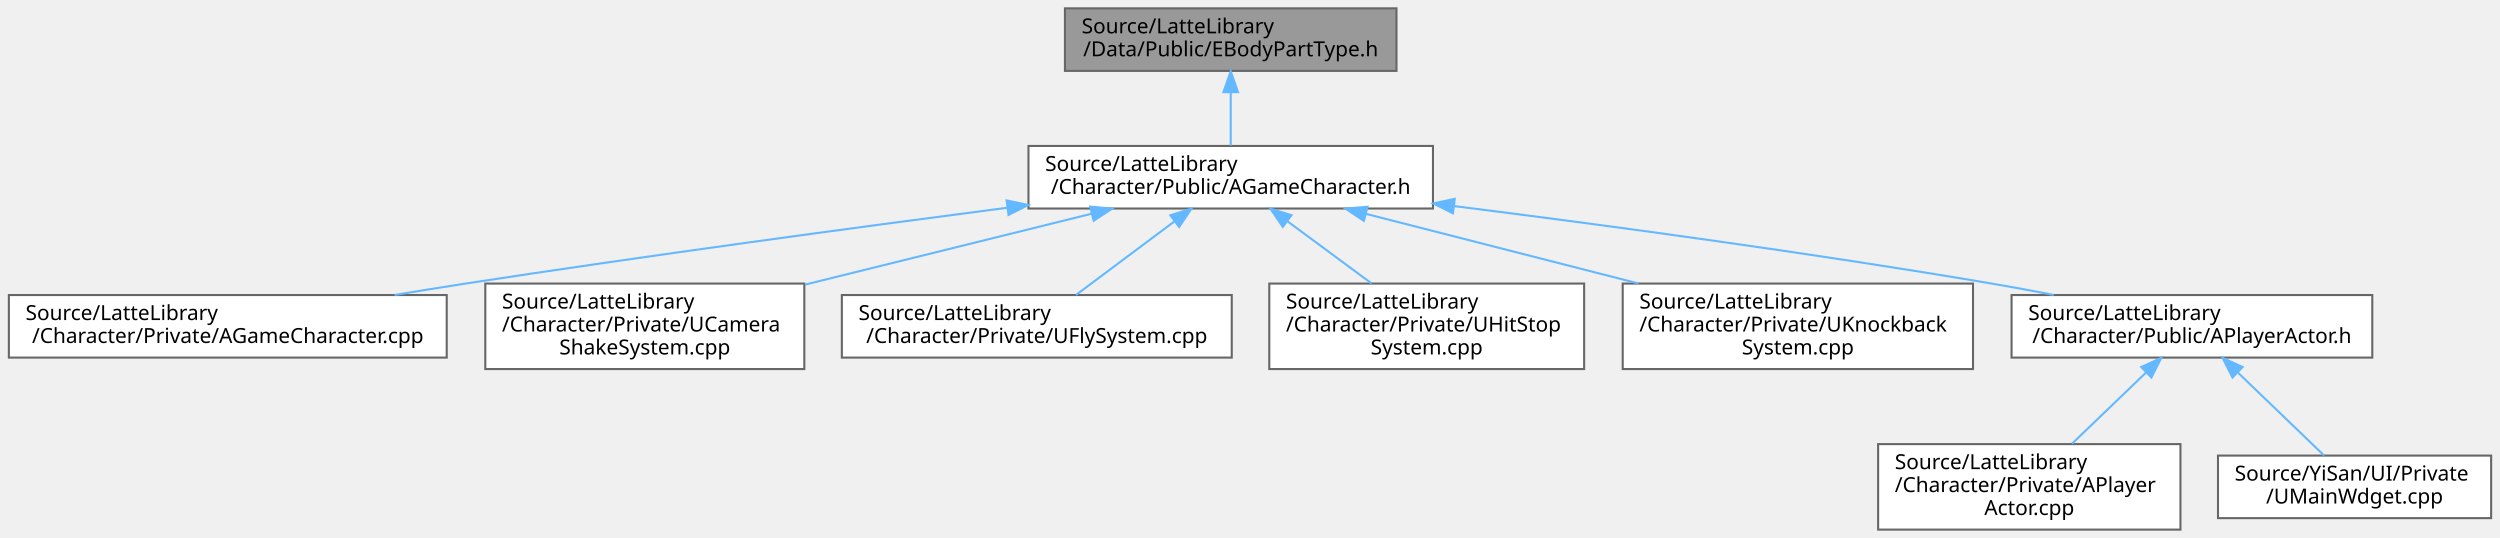
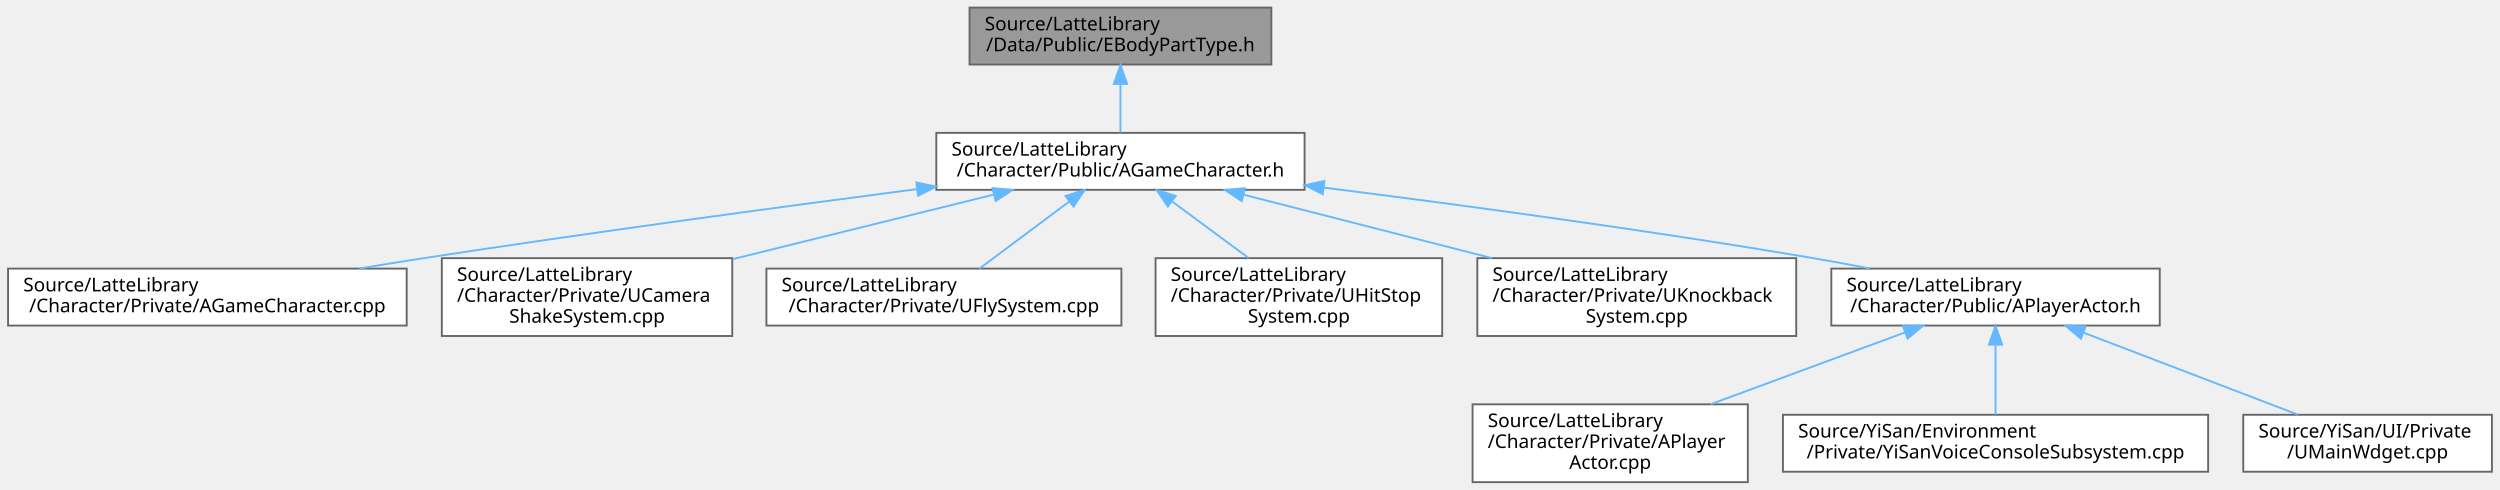
- <svg xmlns="http://www.w3.org/2000/svg" xmlns:xlink="http://www.w3.org/1999/xlink" width="1199pt" height="258pt" viewBox="0.00 0.00 1198.50 258.00">
+ <svg xmlns="http://www.w3.org/2000/svg" xmlns:xlink="http://www.w3.org/1999/xlink" width="1317pt" height="258pt" viewBox="0.00 0.00 1316.50 258.00">
  <g id="graph0" class="graph" transform="scale(1 1) rotate(0) translate(4 254)">
    <g id="Node000001" class="node">
      <g id="a_Node000001">
        <a xlink:title="EBodyPartType 열거형에 대한 Doxygen 주석을 제공합니다.">
          <polygon fill="#999999" stroke="#666666" points="665.5,-250 506.5,-250 506.5,-220 665.5,-220 665.5,-250" />
          <text text-anchor="start" x="514.5" y="-238" font-family="Malgun Gothic" font-size="10.00">Source/LatteLibrary</text>
          <text text-anchor="middle" x="586" y="-227" font-family="Malgun Gothic" font-size="10.00">/Data/Public/EBodyPartType.h</text>
        </a>
      </g>
    </g>
    <g id="Node000002" class="node">
      <g id="a_Node000002">
        <a xlink:href="AGameCharacter_8h.html" target="_top" xlink:title="LatteLibrary 전반에서 사용하는 기반 캐릭터 클래스를 선언합니다.">
          <polygon fill="white" stroke="#666666" points="683,-184 489,-184 489,-154 683,-154 683,-184" />
          <text text-anchor="start" x="497" y="-172" font-family="Malgun Gothic" font-size="10.00">Source/LatteLibrary</text>
          <text text-anchor="middle" x="586" y="-161" font-family="Malgun Gothic" font-size="10.00">/Character/Public/AGameCharacter.h</text>
        </a>
      </g>
    </g>
    <g id="edge1_Node000001_Node000002" class="edge">
      <g id="a_edge1_Node000001_Node000002">
        <a xlink:title=" ">
          <path fill="none" stroke="#63b8ff" d="M586,-209.54C586,-200.96 586,-191.61 586,-184.16" />
          <polygon fill="#63b8ff" stroke="#63b8ff" points="582.5,-209.8 586,-219.8 589.5,-209.8 582.5,-209.8" />
        </a>
      </g>
    </g>
    <g id="Node000003" class="node">
      <g id="a_Node000003">
        <a xlink:href="AGameCharacter_8cpp.html" target="_top" xlink:title="AGameCharacter 구현에 대한 Doxygen 주석을 제공합니다.">
          <polygon fill="white" stroke="#666666" points="210,-112.5 0,-112.5 0,-82.5 210,-82.5 210,-112.5" />
          <text text-anchor="start" x="8" y="-100.5" font-family="Malgun Gothic" font-size="10.00">Source/LatteLibrary</text>
          <text text-anchor="middle" x="105" y="-89.5" font-family="Malgun Gothic" font-size="10.00">/Character/Private/AGameCharacter.cpp</text>
        </a>
      </g>
    </g>
    <g id="edge2_Node000002_Node000003" class="edge">
      <g id="a_edge2_Node000002_Node000003">
        <a xlink:title=" ">
          <path fill="none" stroke="#63b8ff" d="M478.74,-154.36C405.48,-144.81 306.26,-131.4 219,-118 207.99,-116.31 196.39,-114.43 184.98,-112.53" />
          <polygon fill="#63b8ff" stroke="#63b8ff" points="478.53,-157.87 488.9,-155.69 479.43,-150.92 478.53,-157.87" />
        </a>
      </g>
    </g>
    <g id="Node000004" class="node">
      <g id="a_Node000004">
        <a xlink:href="UCameraShakeSystem_8cpp.html" target="_top" xlink:title="UCameraShakeSystem 구현에 대한 Doxygen 주석을 제공합니다.">
          <polygon fill="white" stroke="#666666" points="381.5,-118 228.5,-118 228.5,-77 381.5,-77 381.5,-118" />
          <text text-anchor="start" x="236.5" y="-106" font-family="Malgun Gothic" font-size="10.00">Source/LatteLibrary</text>
          <text text-anchor="start" x="236.5" y="-95" font-family="Malgun Gothic" font-size="10.00">/Character/Private/UCamera</text>
          <text text-anchor="middle" x="305" y="-84" font-family="Malgun Gothic" font-size="10.00">ShakeSystem.cpp</text>
        </a>
      </g>
    </g>
    <g id="edge3_Node000002_Node000004" class="edge">
      <g id="a_edge3_Node000002_Node000004">
        <a xlink:title=" ">
          <path fill="none" stroke="#63b8ff" d="M519.18,-151.47C477.89,-141.26 424.76,-128.12 381.75,-117.48" />
          <polygon fill="#63b8ff" stroke="#63b8ff" points="518.59,-154.93 529.14,-153.94 520.27,-148.14 518.59,-154.93" />
        </a>
      </g>
    </g>
    <g id="Node000005" class="node">
      <g id="a_Node000005">
        <a xlink:href="UFlySystem_8cpp.html" target="_top" xlink:title="UFlySystem 구현에 대한 Doxygen 주석을 제공합니다.">
          <polygon fill="white" stroke="#666666" points="586.5,-112.5 399.5,-112.5 399.5,-82.5 586.5,-82.5 586.5,-112.5" />
          <text text-anchor="start" x="407.5" y="-100.5" font-family="Malgun Gothic" font-size="10.00">Source/LatteLibrary</text>
          <text text-anchor="middle" x="493" y="-89.5" font-family="Malgun Gothic" font-size="10.00">/Character/Private/UFlySystem.cpp</text>
        </a>
      </g>
    </g>
    <g id="edge4_Node000002_Node000005" class="edge">
      <g id="a_edge4_Node000002_Node000005">
        <a xlink:title=" ">
          <path fill="none" stroke="#63b8ff" d="M559.16,-147.94C543.99,-136.6 525.4,-122.71 511.79,-112.54" />
          <polygon fill="#63b8ff" stroke="#63b8ff" points="557.07,-150.75 567.18,-153.94 561.26,-145.15 557.07,-150.75" />
        </a>
      </g>
    </g>
    <g id="Node000006" class="node">
      <g id="a_Node000006">
        <a xlink:href="UHitStopSystem_8cpp.html" target="_top" xlink:title="UHitStopSystem 구현에 대한 Doxygen 주석을 제공합니다.">
          <polygon fill="white" stroke="#666666" points="755.5,-118 604.5,-118 604.5,-77 755.5,-77 755.5,-118" />
          <text text-anchor="start" x="612.5" y="-106" font-family="Malgun Gothic" font-size="10.00">Source/LatteLibrary</text>
          <text text-anchor="start" x="612.5" y="-95" font-family="Malgun Gothic" font-size="10.00">/Character/Private/UHitStop</text>
          <text text-anchor="middle" x="680" y="-84" font-family="Malgun Gothic" font-size="10.00">System.cpp</text>
        </a>
      </g>
    </g>
    <g id="edge5_Node000002_Node000006" class="edge">
      <g id="a_edge5_Node000002_Node000006">
        <a xlink:title=" ">
          <path fill="none" stroke="#63b8ff" d="M613.35,-147.77C626.01,-138.42 640.98,-127.35 653.53,-118.07" />
          <polygon fill="#63b8ff" stroke="#63b8ff" points="610.98,-145.18 605.02,-153.94 615.14,-150.8 610.98,-145.18" />
        </a>
      </g>
    </g>
    <g id="Node000007" class="node">
      <g id="a_Node000007">
        <a xlink:href="UKnockbackSystem_8cpp.html" target="_top" xlink:title="UKnockbackSystem 구현에 대한 Doxygen 주석을 제공합니다.">
          <polygon fill="white" stroke="#666666" points="942,-118 774,-118 774,-77 942,-77 942,-118" />
          <text text-anchor="start" x="782" y="-106" font-family="Malgun Gothic" font-size="10.00">Source/LatteLibrary</text>
          <text text-anchor="start" x="782" y="-95" font-family="Malgun Gothic" font-size="10.00">/Character/Private/UKnockback</text>
          <text text-anchor="middle" x="858" y="-84" font-family="Malgun Gothic" font-size="10.00">System.cpp</text>
        </a>
      </g>
    </g>
    <g id="edge6_Node000002_Node000007" class="edge">
      <g id="a_edge6_Node000002_Node000007">
        <a xlink:title=" ">
          <path fill="none" stroke="#63b8ff" d="M650.78,-151.45C690.08,-141.41 740.43,-128.54 781.65,-118.01" />
          <polygon fill="#63b8ff" stroke="#63b8ff" points="649.87,-148.07 641.04,-153.94 651.6,-154.85 649.87,-148.07" />
        </a>
      </g>
    </g>
    <g id="Node000008" class="node">
      <g id="a_Node000008">
        <a xlink:href="APlayerActor_8h.html" target="_top" xlink:title="APlayerActor 선언에 대한 Doxygen 주석을 제공합니다.">
          <polygon fill="white" stroke="#666666" points="1133.5,-112.5 960.5,-112.5 960.5,-82.5 1133.5,-82.5 1133.5,-112.5" />
          <text text-anchor="start" x="968.5" y="-100.5" font-family="Malgun Gothic" font-size="10.00">Source/LatteLibrary</text>
          <text text-anchor="middle" x="1047" y="-89.5" font-family="Malgun Gothic" font-size="10.00">/Character/Public/APlayerActor.h</text>
        </a>
      </g>
    </g>
    <g id="edge7_Node000002_Node000008" class="edge">
      <g id="a_edge7_Node000002_Node000008">
        <a xlink:title=" ">
          <path fill="none" stroke="#63b8ff" d="M693.2,-155.16C766.08,-145.97 864.58,-132.68 951,-118 960.64,-116.36 970.79,-114.48 980.74,-112.54" />
          <polygon fill="#63b8ff" stroke="#63b8ff" points="692.58,-151.71 683.09,-156.42 693.45,-158.65 692.58,-151.71" />
        </a>
      </g>
    </g>
    <g id="Node000009" class="node">
      <g id="a_Node000009">
        <a xlink:href="APlayerActor_8cpp.html" target="_top" xlink:title="APlayerActor 구현에 대한 Doxygen 주석을 제공합니다.">
-           <polygon fill="white" stroke="#666666" points="1041.5,-41 896.5,-41 896.5,0 1041.5,0 1041.5,-41" />
-           <text text-anchor="start" x="904.5" y="-29" font-family="Malgun Gothic" font-size="10.00">Source/LatteLibrary</text>
-           <text text-anchor="start" x="904.5" y="-18" font-family="Malgun Gothic" font-size="10.00">/Character/Private/APlayer</text>
-           <text text-anchor="middle" x="969" y="-7" font-family="Malgun Gothic" font-size="10.00">Actor.cpp</text>
+           <polygon fill="white" stroke="#666666" points="916.5,-41 771.5,-41 771.5,0 916.5,0 916.5,-41" />
+           <text text-anchor="start" x="779.5" y="-29" font-family="Malgun Gothic" font-size="10.00">Source/LatteLibrary</text>
+           <text text-anchor="start" x="779.5" y="-18" font-family="Malgun Gothic" font-size="10.00">/Character/Private/APlayer</text>
+           <text text-anchor="middle" x="844" y="-7" font-family="Malgun Gothic" font-size="10.00">Actor.cpp</text>
        </a>
      </g>
    </g>
    <g id="edge8_Node000008_Node000009" class="edge">
      <g id="a_edge8_Node000008_Node000009">
        <a xlink:title=" ">
-           <path fill="none" stroke="#63b8ff" d="M1025.04,-75.38C1013.89,-64.66 1000.43,-51.72 989.49,-41.2" />
-           <polygon fill="#63b8ff" stroke="#63b8ff" points="1022.69,-77.98 1032.33,-82.39 1027.55,-72.94 1022.69,-77.98" />
+           <path fill="none" stroke="#63b8ff" d="M999.2,-78.84C968.5,-67.5 928.6,-52.76 896.95,-41.06" />
+           <polygon fill="#63b8ff" stroke="#63b8ff" points="998.22,-82.21 1008.82,-82.39 1000.65,-75.64 998.22,-82.21" />
        </a>
      </g>
    </g>
    <g id="Node000010" class="node">
      <g id="a_Node000010">
-         <a xlink:href="UMainWdget_8cpp.html" target="_top" xlink:title=" ">
-           <polygon fill="white" stroke="#666666" points="1190.5,-35.5 1059.5,-35.5 1059.5,-5.5 1190.5,-5.5 1190.5,-35.5" />
-           <text text-anchor="start" x="1067.5" y="-23.5" font-family="Malgun Gothic" font-size="10.00">Source/YiSan/UI/Private</text>
-           <text text-anchor="middle" x="1125" y="-12.5" font-family="Malgun Gothic" font-size="10.00">/UMainWdget.cpp</text>
+         <a xlink:href="YiSanVoiceConsoleSubsystem_8cpp.html" target="_top" xlink:title=" ">
+           <polygon fill="white" stroke="#666666" points="1159,-35.5 935,-35.5 935,-5.5 1159,-5.5 1159,-35.5" />
+           <text text-anchor="start" x="943" y="-23.5" font-family="Malgun Gothic" font-size="10.00">Source/YiSan/Environment</text>
+           <text text-anchor="middle" x="1047" y="-12.5" font-family="Malgun Gothic" font-size="10.00">/Private/YiSanVoiceConsoleSubsystem.cpp</text>
        </a>
      </g>
    </g>
    <g id="edge9_Node000008_Node000010" class="edge">
      <g id="a_edge9_Node000008_Node000010">
        <a xlink:title=" ">
-           <path fill="none" stroke="#63b8ff" d="M1069.03,-75.32C1082.27,-62.58 1098.76,-46.74 1110.39,-35.54" />
-           <polygon fill="#63b8ff" stroke="#63b8ff" points="1066.45,-72.94 1061.67,-82.39 1071.31,-77.98 1066.45,-72.94" />
+           <path fill="none" stroke="#63b8ff" d="M1047,-72.04C1047,-59.95 1047,-45.79 1047,-35.54" />
+           <polygon fill="#63b8ff" stroke="#63b8ff" points="1043.5,-72.39 1047,-82.39 1050.5,-72.39 1043.5,-72.39" />
+         </a>
+       </g>
+     </g>
+     <g id="Node000011" class="node">
+       <g id="a_Node000011">
+         <a xlink:href="UMainWdget_8cpp.html" target="_top" xlink:title=" ">
+           <polygon fill="white" stroke="#666666" points="1308.5,-35.5 1177.5,-35.5 1177.5,-5.5 1308.5,-5.5 1308.5,-35.5" />
+           <text text-anchor="start" x="1185.5" y="-23.5" font-family="Malgun Gothic" font-size="10.00">Source/YiSan/UI/Private</text>
+           <text text-anchor="middle" x="1243" y="-12.5" font-family="Malgun Gothic" font-size="10.00">/UMainWdget.cpp</text>
+         </a>
+       </g>
+     </g>
+     <g id="edge10_Node000008_Node000011" class="edge">
+       <g id="a_edge10_Node000008_Node000011">
+         <a xlink:title=" ">
+           <path fill="none" stroke="#63b8ff" d="M1093.26,-78.8C1127.79,-65.59 1174.32,-47.78 1206.3,-35.54" />
+           <polygon fill="#63b8ff" stroke="#63b8ff" points="1091.95,-75.55 1083.87,-82.39 1094.46,-82.09 1091.95,-75.55" />
        </a>
      </g>
    </g>
  </g>
</svg>
